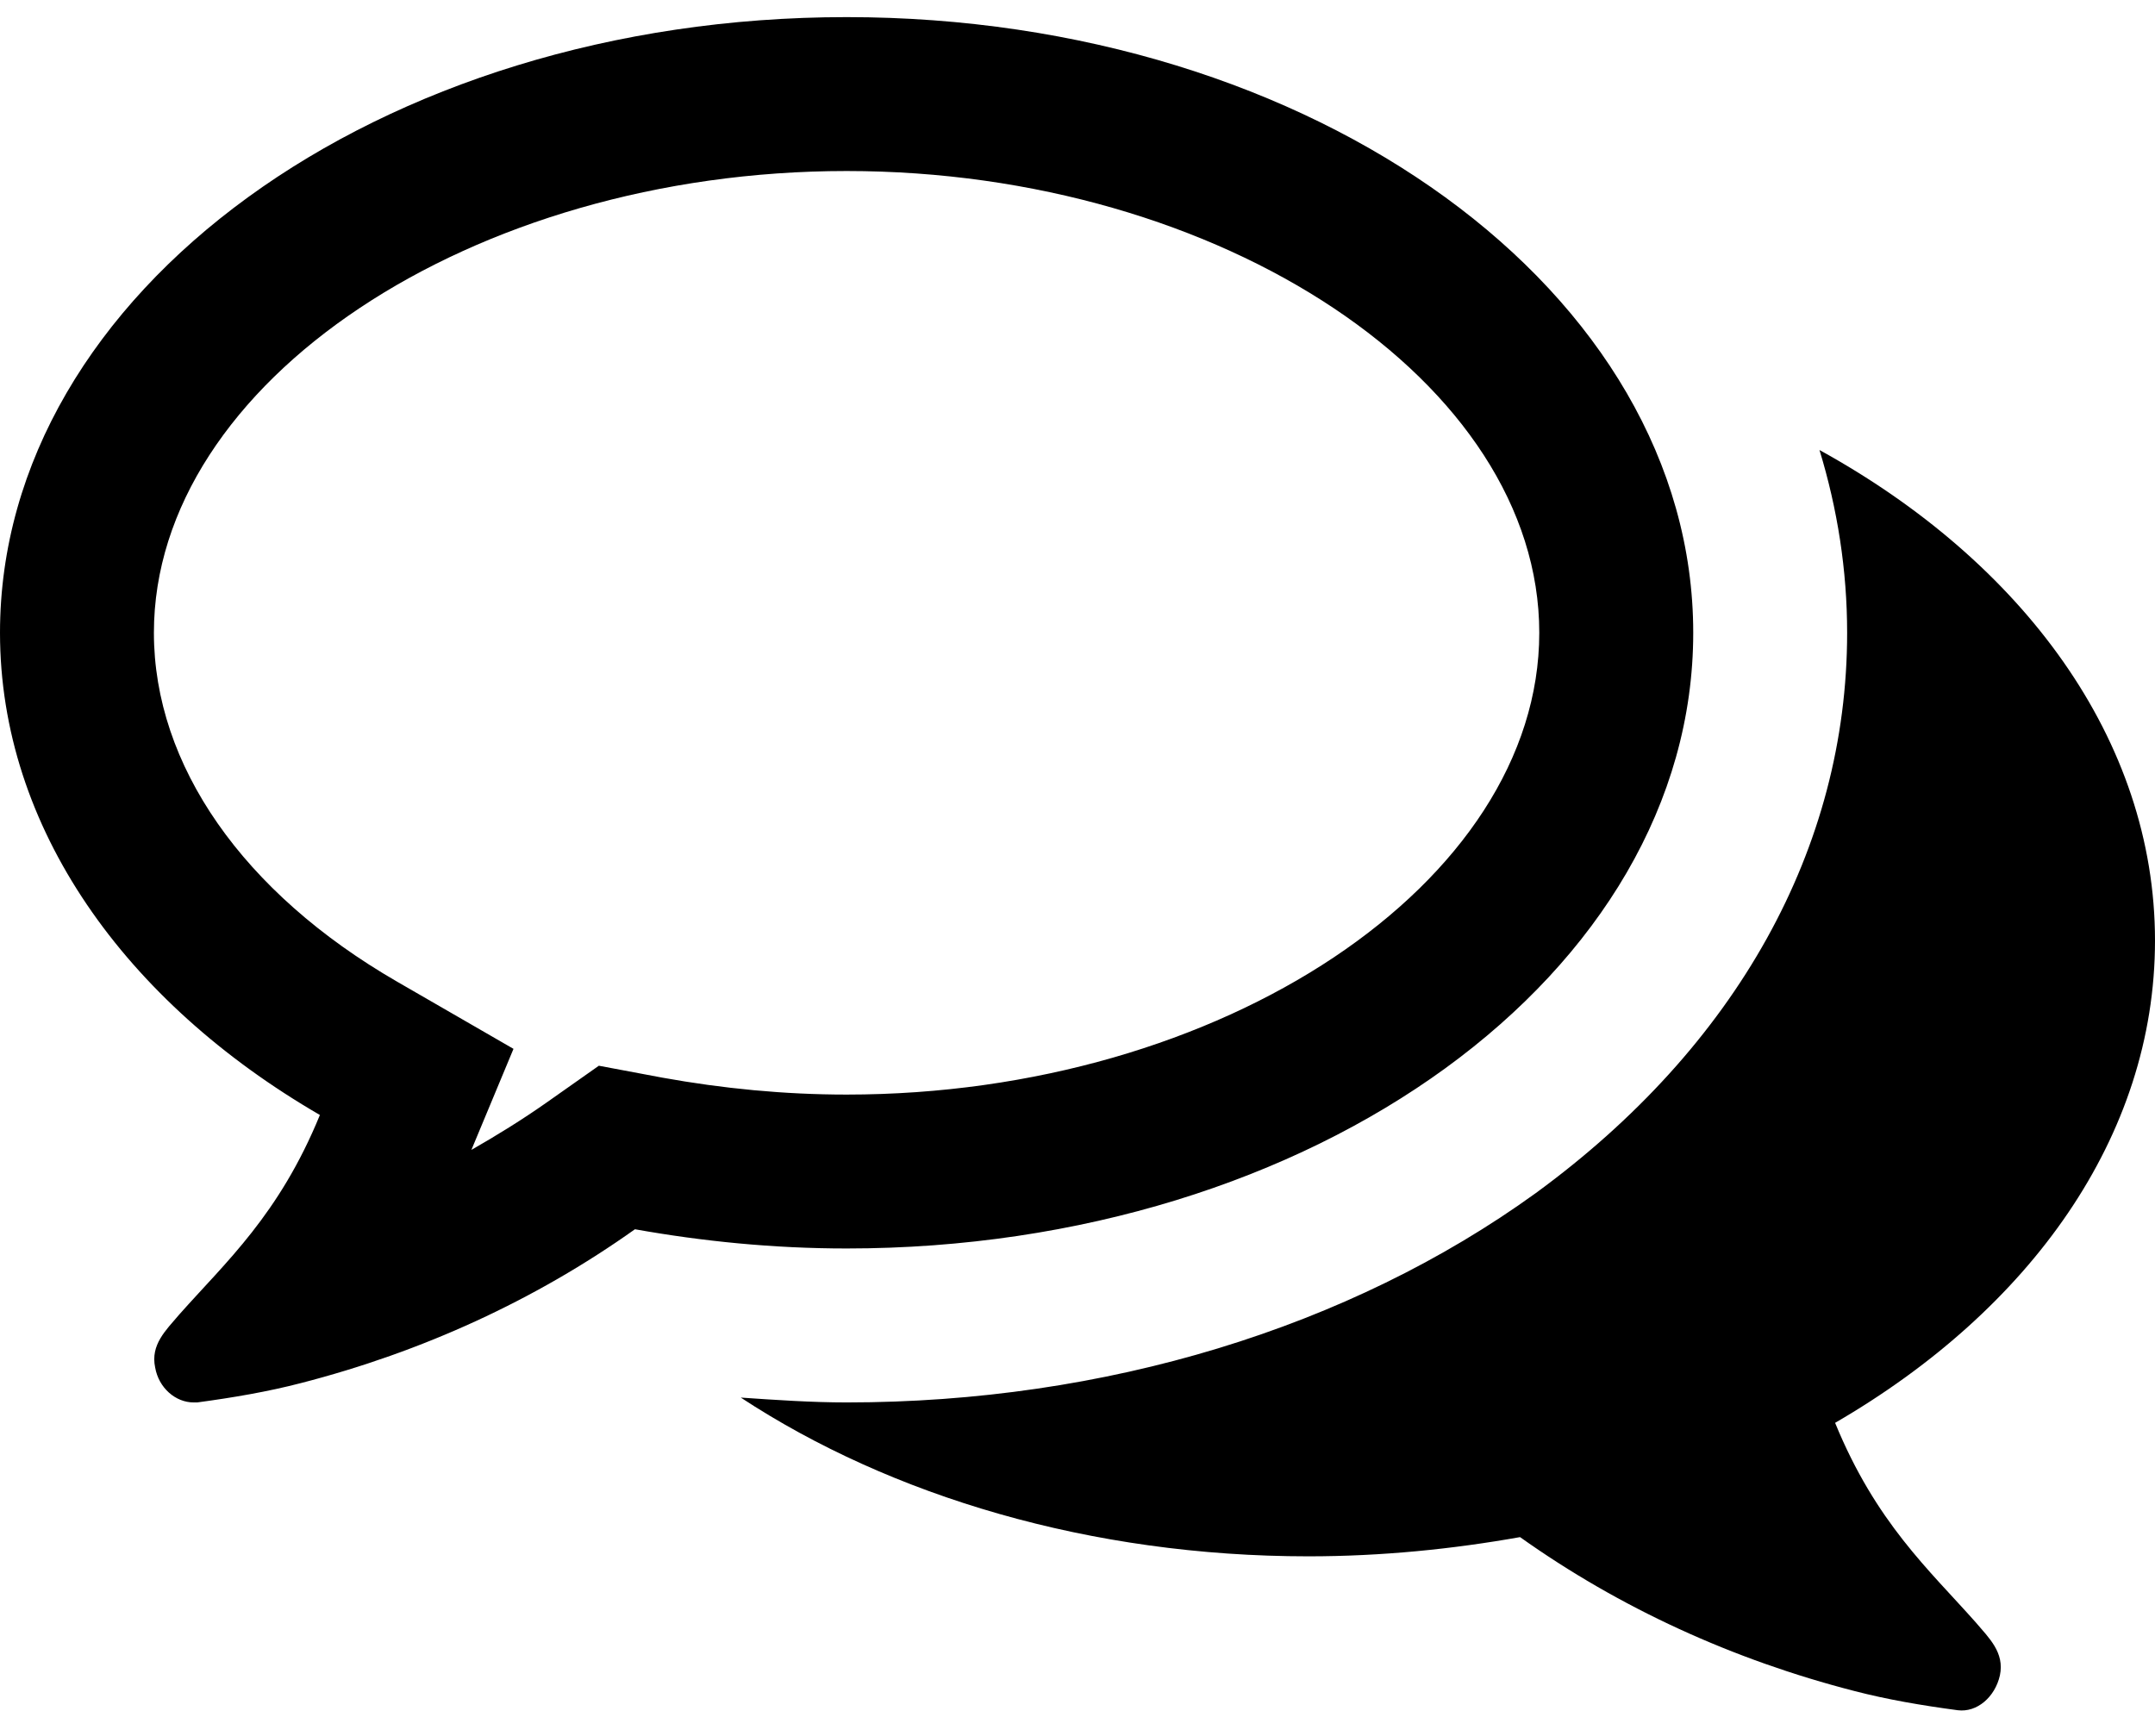
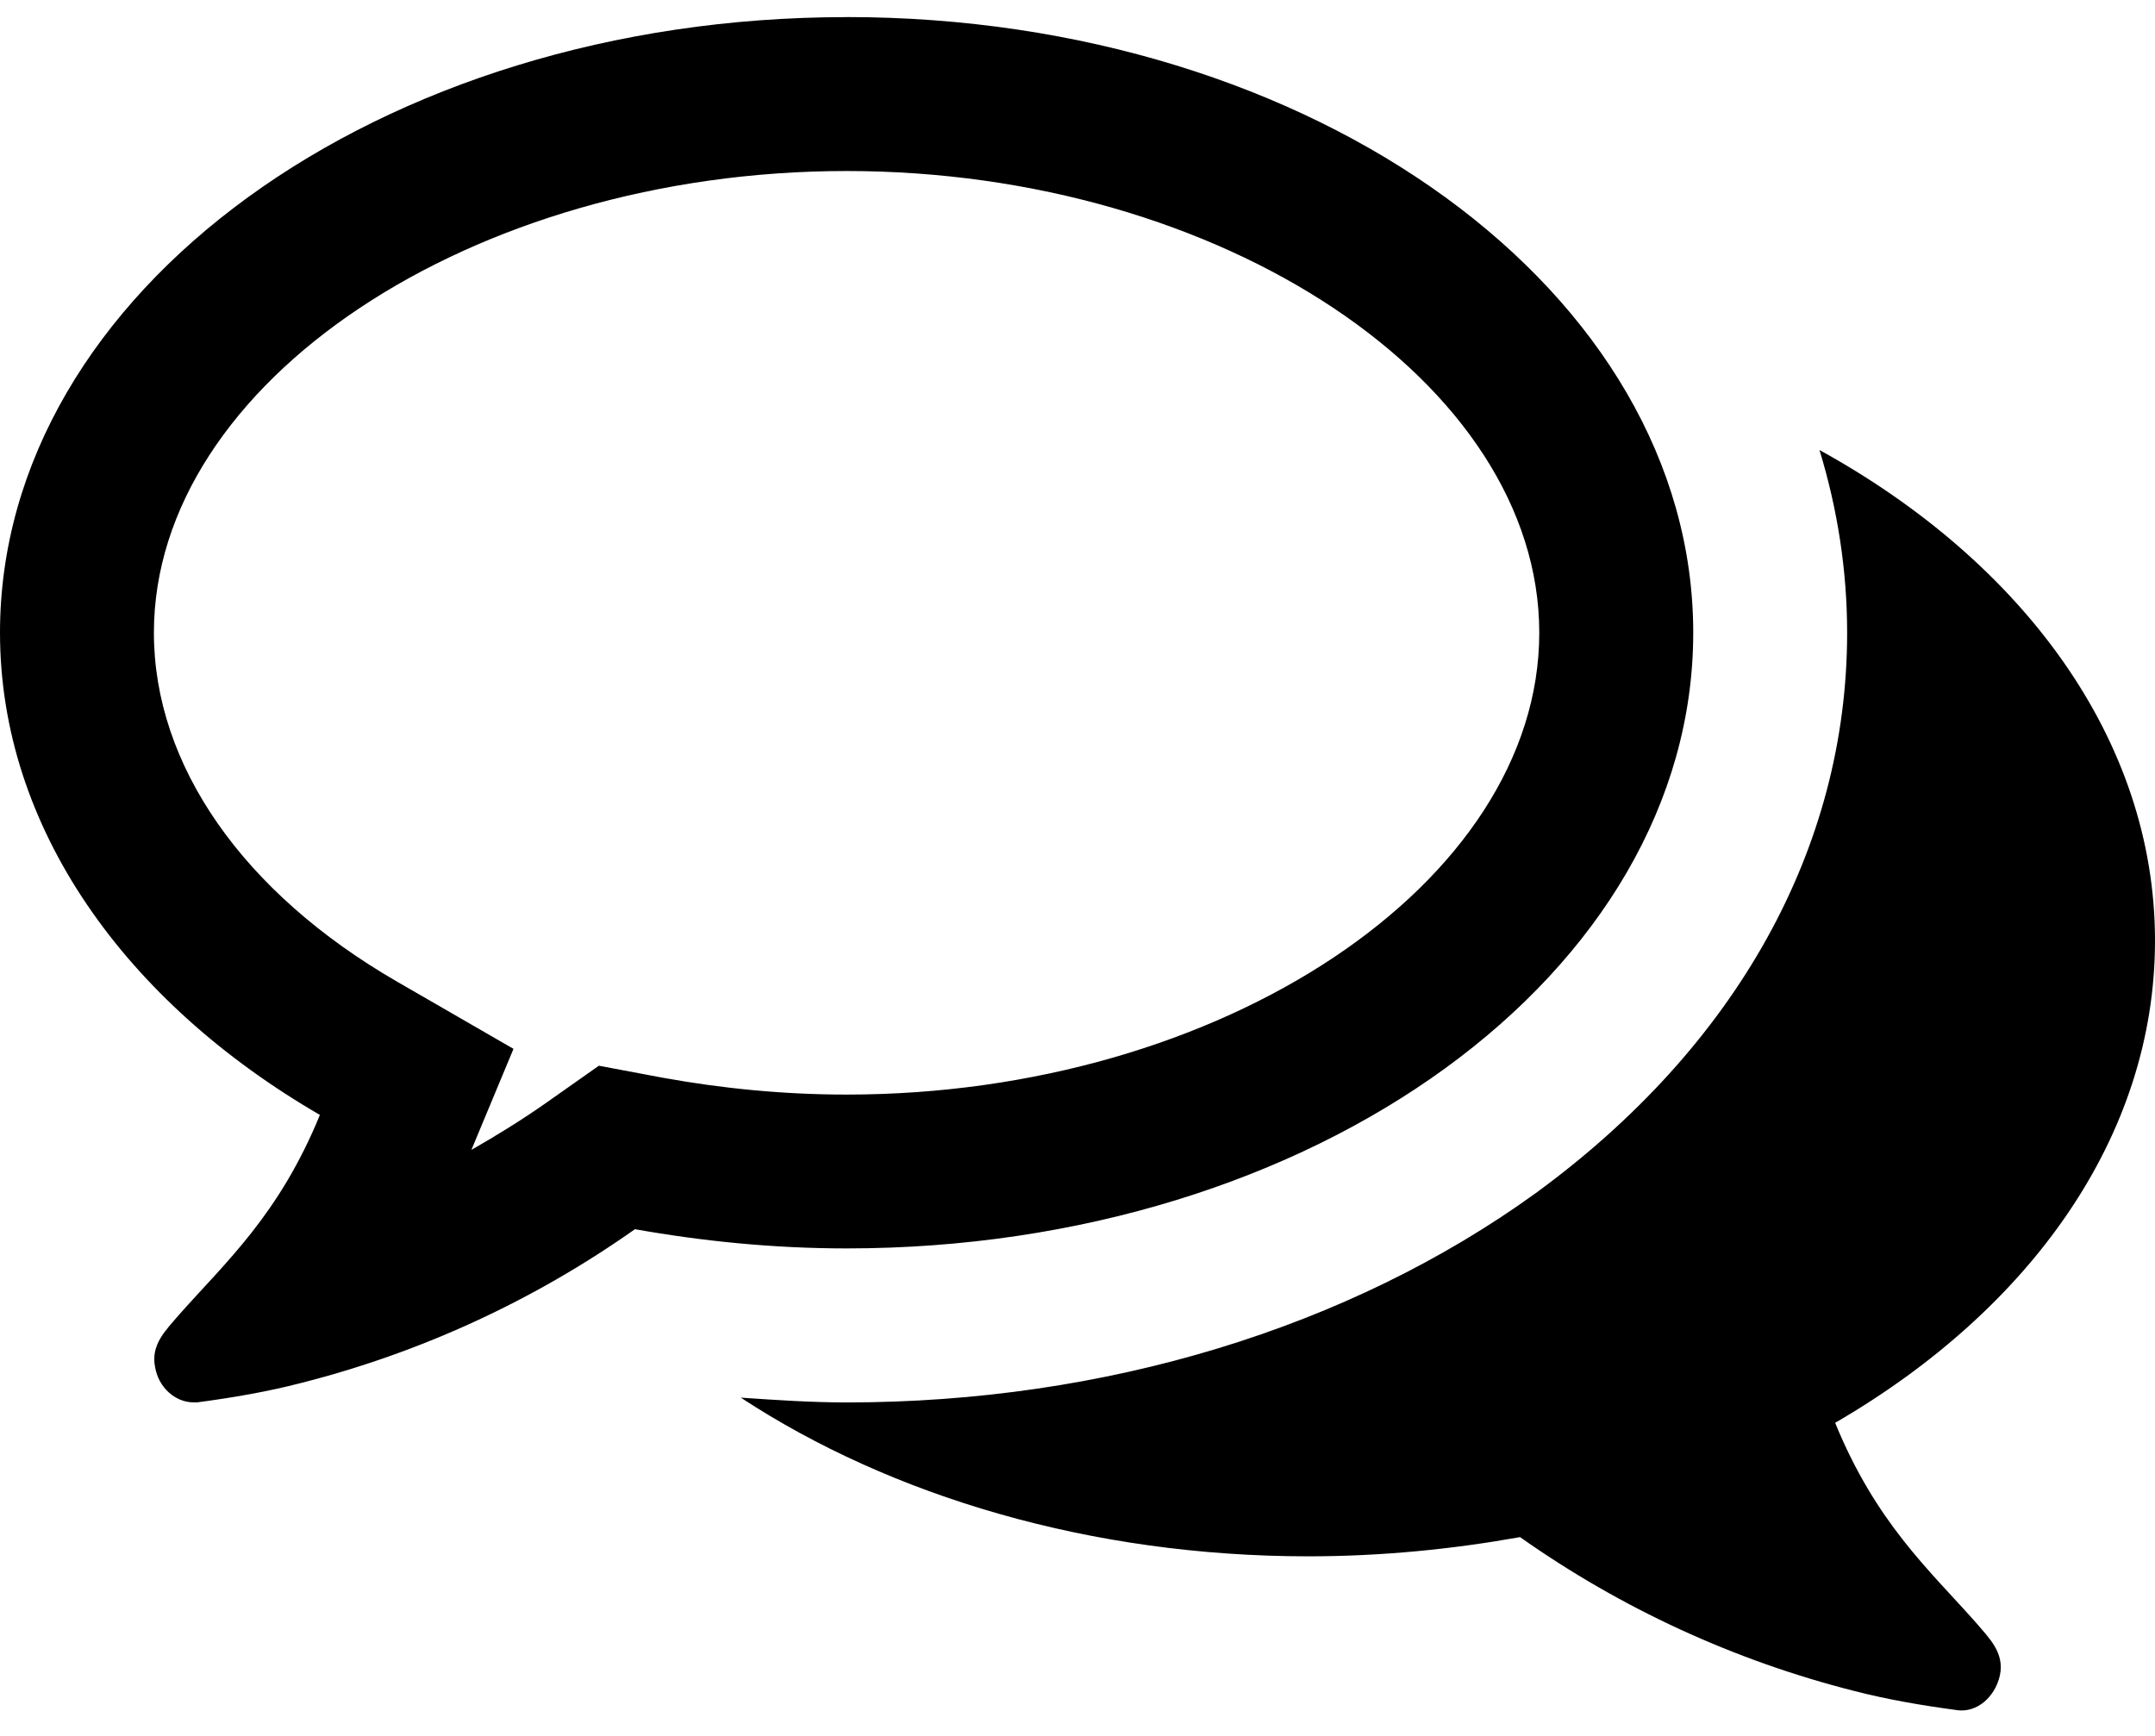
- <svg xmlns="http://www.w3.org/2000/svg" width="36px" height="29px" viewBox="0 0 36 29" version="1.1">
-   <defs />
-   <g id="Templates" stroke="none" stroke-width="1" fill="none" fill-rule="evenodd">
-     <g id="Landing" transform="translate(-689, -24)" fill="#000000">
-       <g id="icon-chat" transform="translate(689, 24)">
-         <path d="M14.143,2.857 C20.411,2.857 25.714,6.393 25.714,10.571 C25.714,14.75 20.411,18.286 14.143,18.286 C13.098,18.286 12.074,18.185 11.069,18.004 L10.004,17.804 L9.121,18.426 C8.719,18.708 8.297,18.969 7.875,19.21 L8.578,17.522 L6.629,16.397 C4.058,14.911 2.571,12.781 2.571,10.571 C2.571,6.393 7.875,2.857 14.143,2.857 L14.143,2.857 Z M14.143,0.286 C6.328,0.286 0,4.886 0,10.571 C0,13.826 2.089,16.739 5.344,18.627 C4.661,20.295 3.777,21.078 2.993,21.962 C2.772,22.223 2.511,22.464 2.592,22.846 C2.652,23.187 2.933,23.429 3.234,23.429 L3.295,23.429 C3.897,23.348 4.48,23.248 5.022,23.107 C7.051,22.585 8.94,21.721 10.607,20.536 C11.732,20.737 12.917,20.857 14.143,20.857 C21.958,20.857 28.286,16.257 28.286,10.571 C28.286,4.886 21.958,0.286 14.143,0.286 L14.143,0.286 Z M30.656,23.77 C33.911,21.882 36,18.989 36,15.714 C36,12.359 33.79,9.386 30.395,7.518 C30.696,8.502 30.857,9.527 30.857,10.571 C30.857,14.167 29.009,17.482 25.654,19.933 C22.54,22.183 18.462,23.429 14.143,23.429 C13.56,23.429 12.958,23.388 12.375,23.348 C14.886,24.996 18.221,26 21.857,26 C23.083,26 24.268,25.879 25.393,25.679 C27.06,26.864 28.949,27.728 30.978,28.25 C31.52,28.391 32.103,28.491 32.705,28.571 C33.027,28.612 33.328,28.35 33.409,27.989 C33.489,27.607 33.228,27.366 33.007,27.105 C32.223,26.221 31.339,25.437 30.656,23.77 L30.656,23.77 Z" id="fa-comments-o" />
-       </g>
-     </g>
-   </g>
+ <svg xmlns="http://www.w3.org/2000/svg" width="36" height="29" viewBox="0 0 36 29">
+   <path d="M14.143 2.857c6.268 0 11.571 3.536 11.571 7.714 0 4.179-5.303 7.715-11.571 7.715-1.045 0-2.07-.1-3.074-.282l-1.065-.2-.883.622c-.402.282-.824.543-1.246.784l.703-1.688-1.949-1.125c-2.571-1.486-4.058-3.616-4.058-5.826 0-4.178 5.304-7.714 11.572-7.714zm0-2.571C6.328.286 0 4.886 0 10.57c0 3.255 2.09 6.168 5.344 8.056-.683 1.668-1.567 2.451-2.35 3.335-.222.261-.483.502-.402.884.06.341.341.583.642.583h.06c.603-.08 1.186-.181 1.728-.322a16.866 16.866 0 0 0 5.585-2.571c1.125.2 2.31.321 3.536.321 7.815 0 14.143-4.6 14.143-10.286 0-5.685-6.328-10.285-14.143-10.285zM30.656 23.77C33.911 21.882 36 18.99 36 15.714c0-3.355-2.21-6.328-5.605-8.196.301.984.462 2.009.462 3.053 0 3.596-1.848 6.911-5.203 9.362-3.114 2.25-7.192 3.496-11.511 3.496-.583 0-1.185-.04-1.768-.08C14.886 24.995 18.221 26 21.857 26c1.226 0 2.41-.12 3.536-.321a16.866 16.866 0 0 0 5.585 2.571c.542.14 1.125.241 1.727.321.322.04.623-.22.704-.582.08-.382-.181-.623-.402-.884-.784-.884-1.668-1.668-2.35-3.335z" fill-rule="evenodd" />
</svg>
